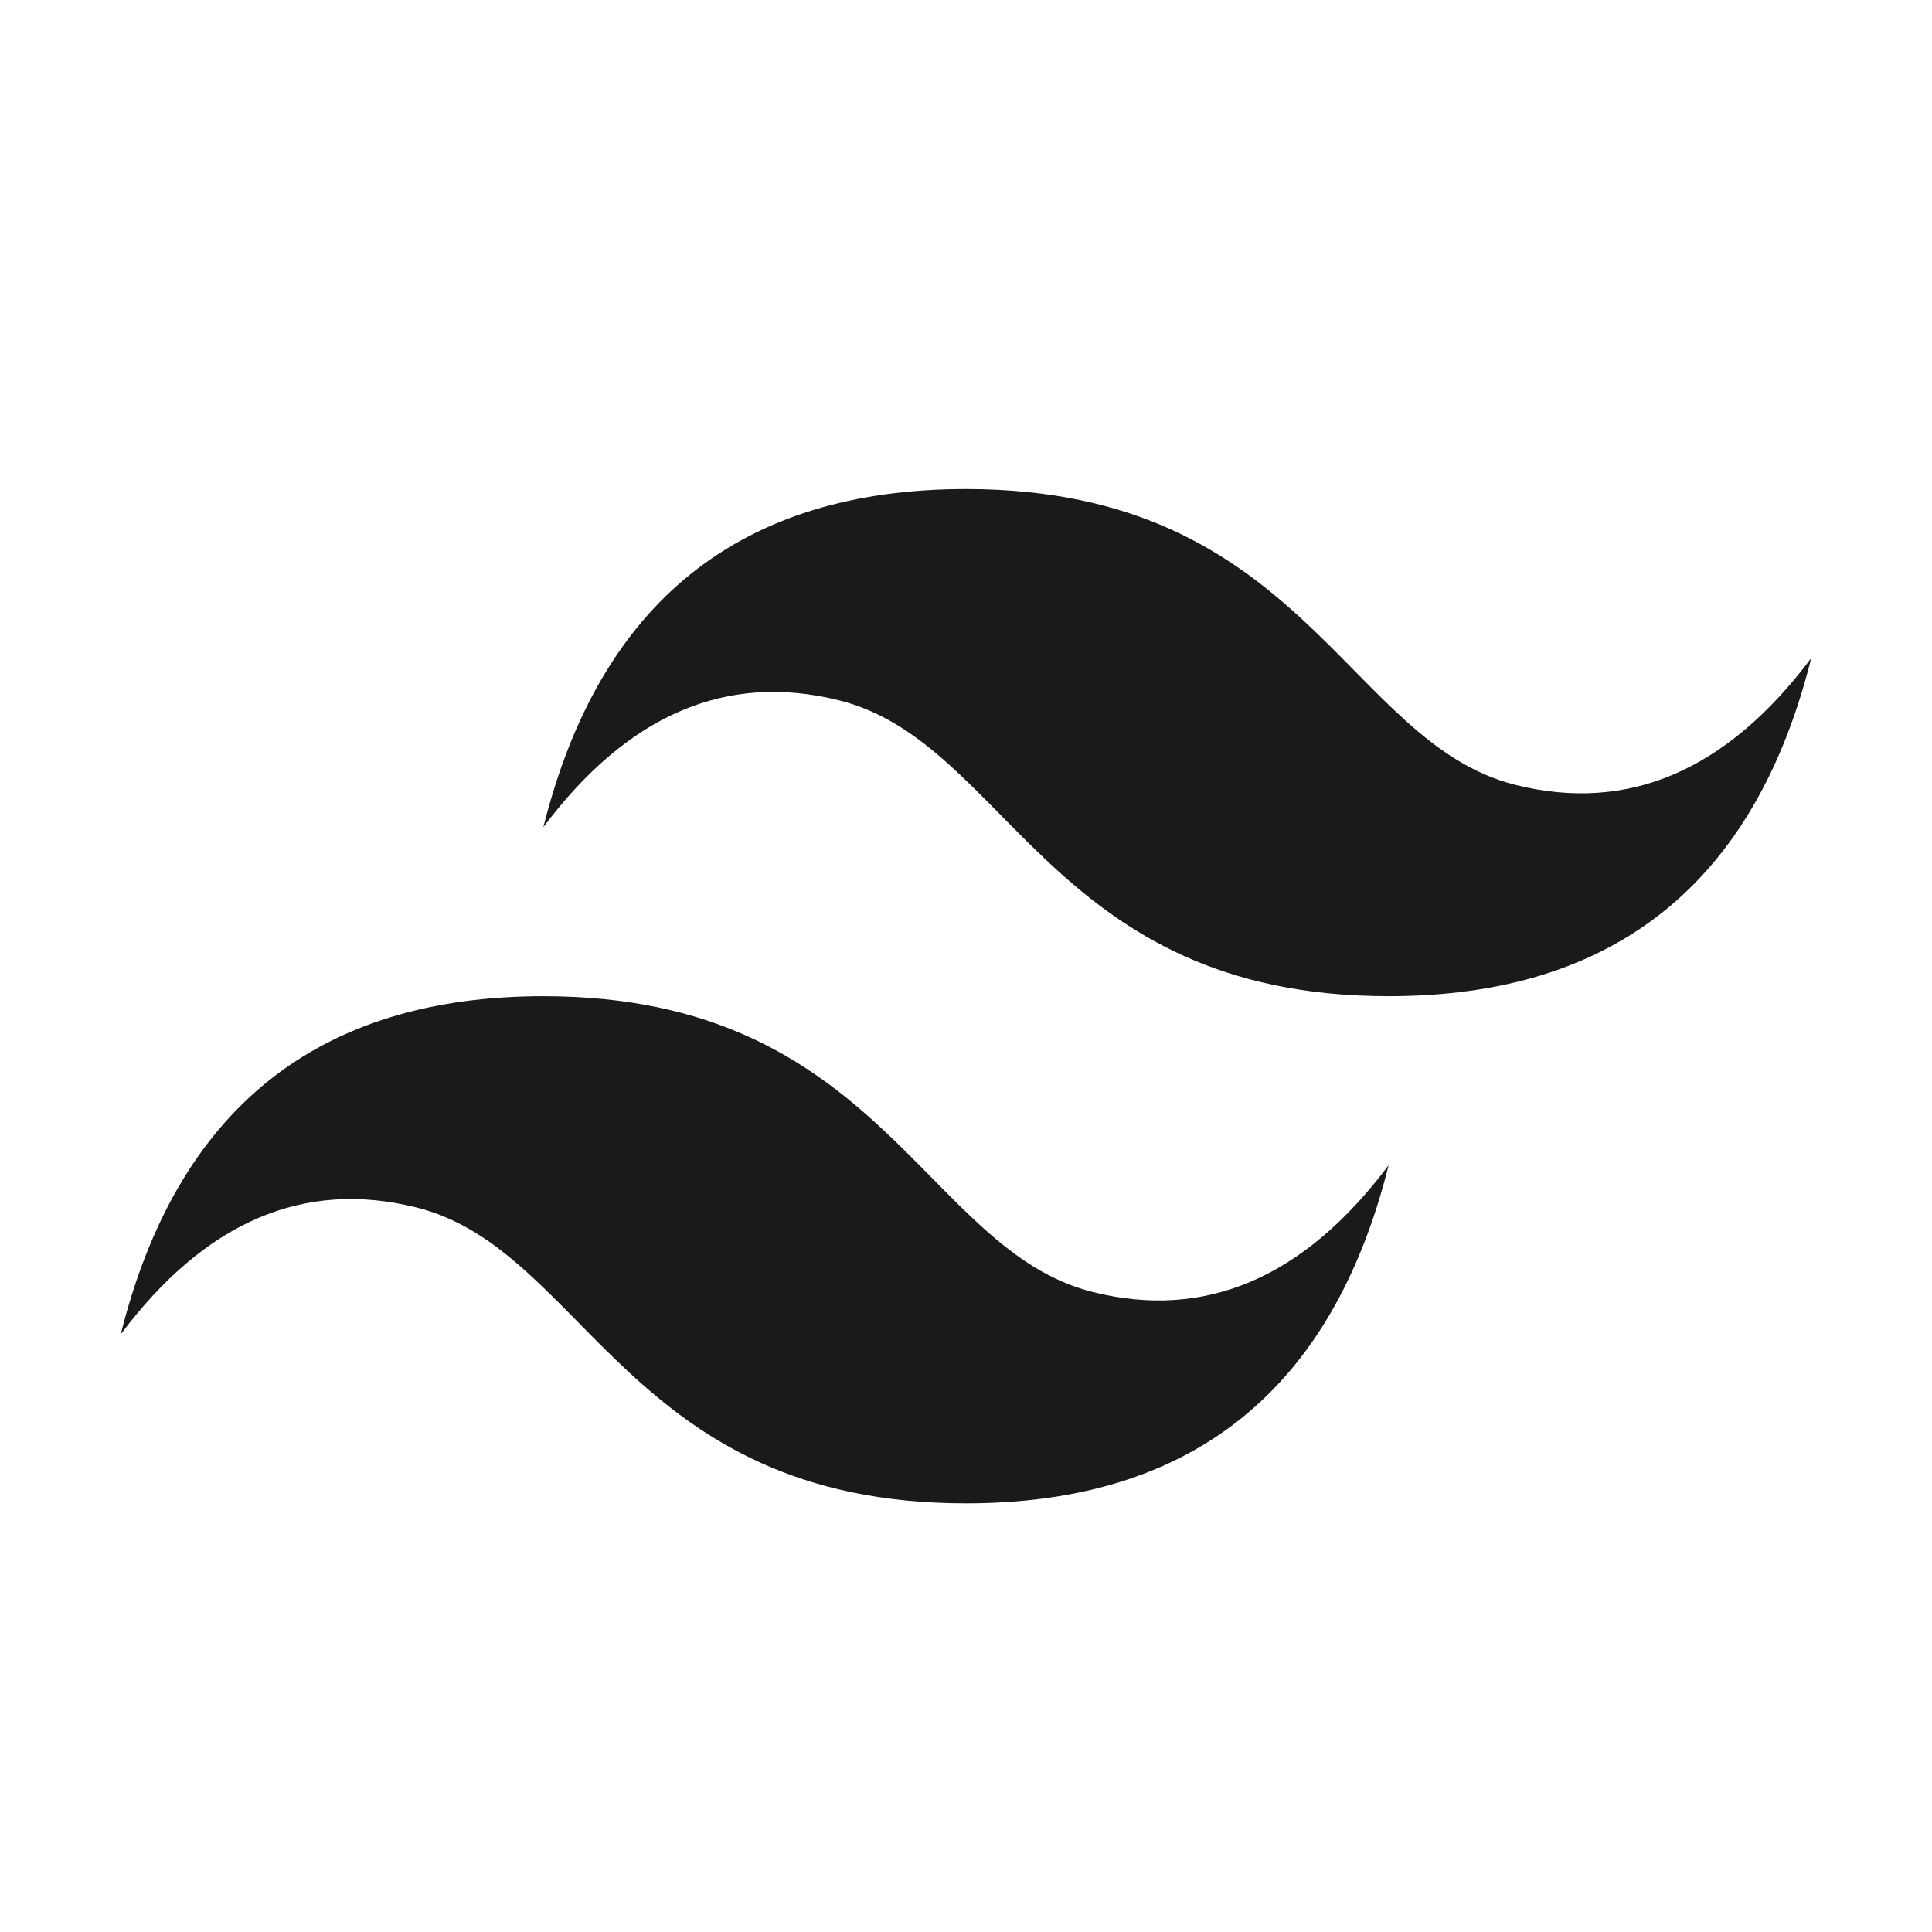
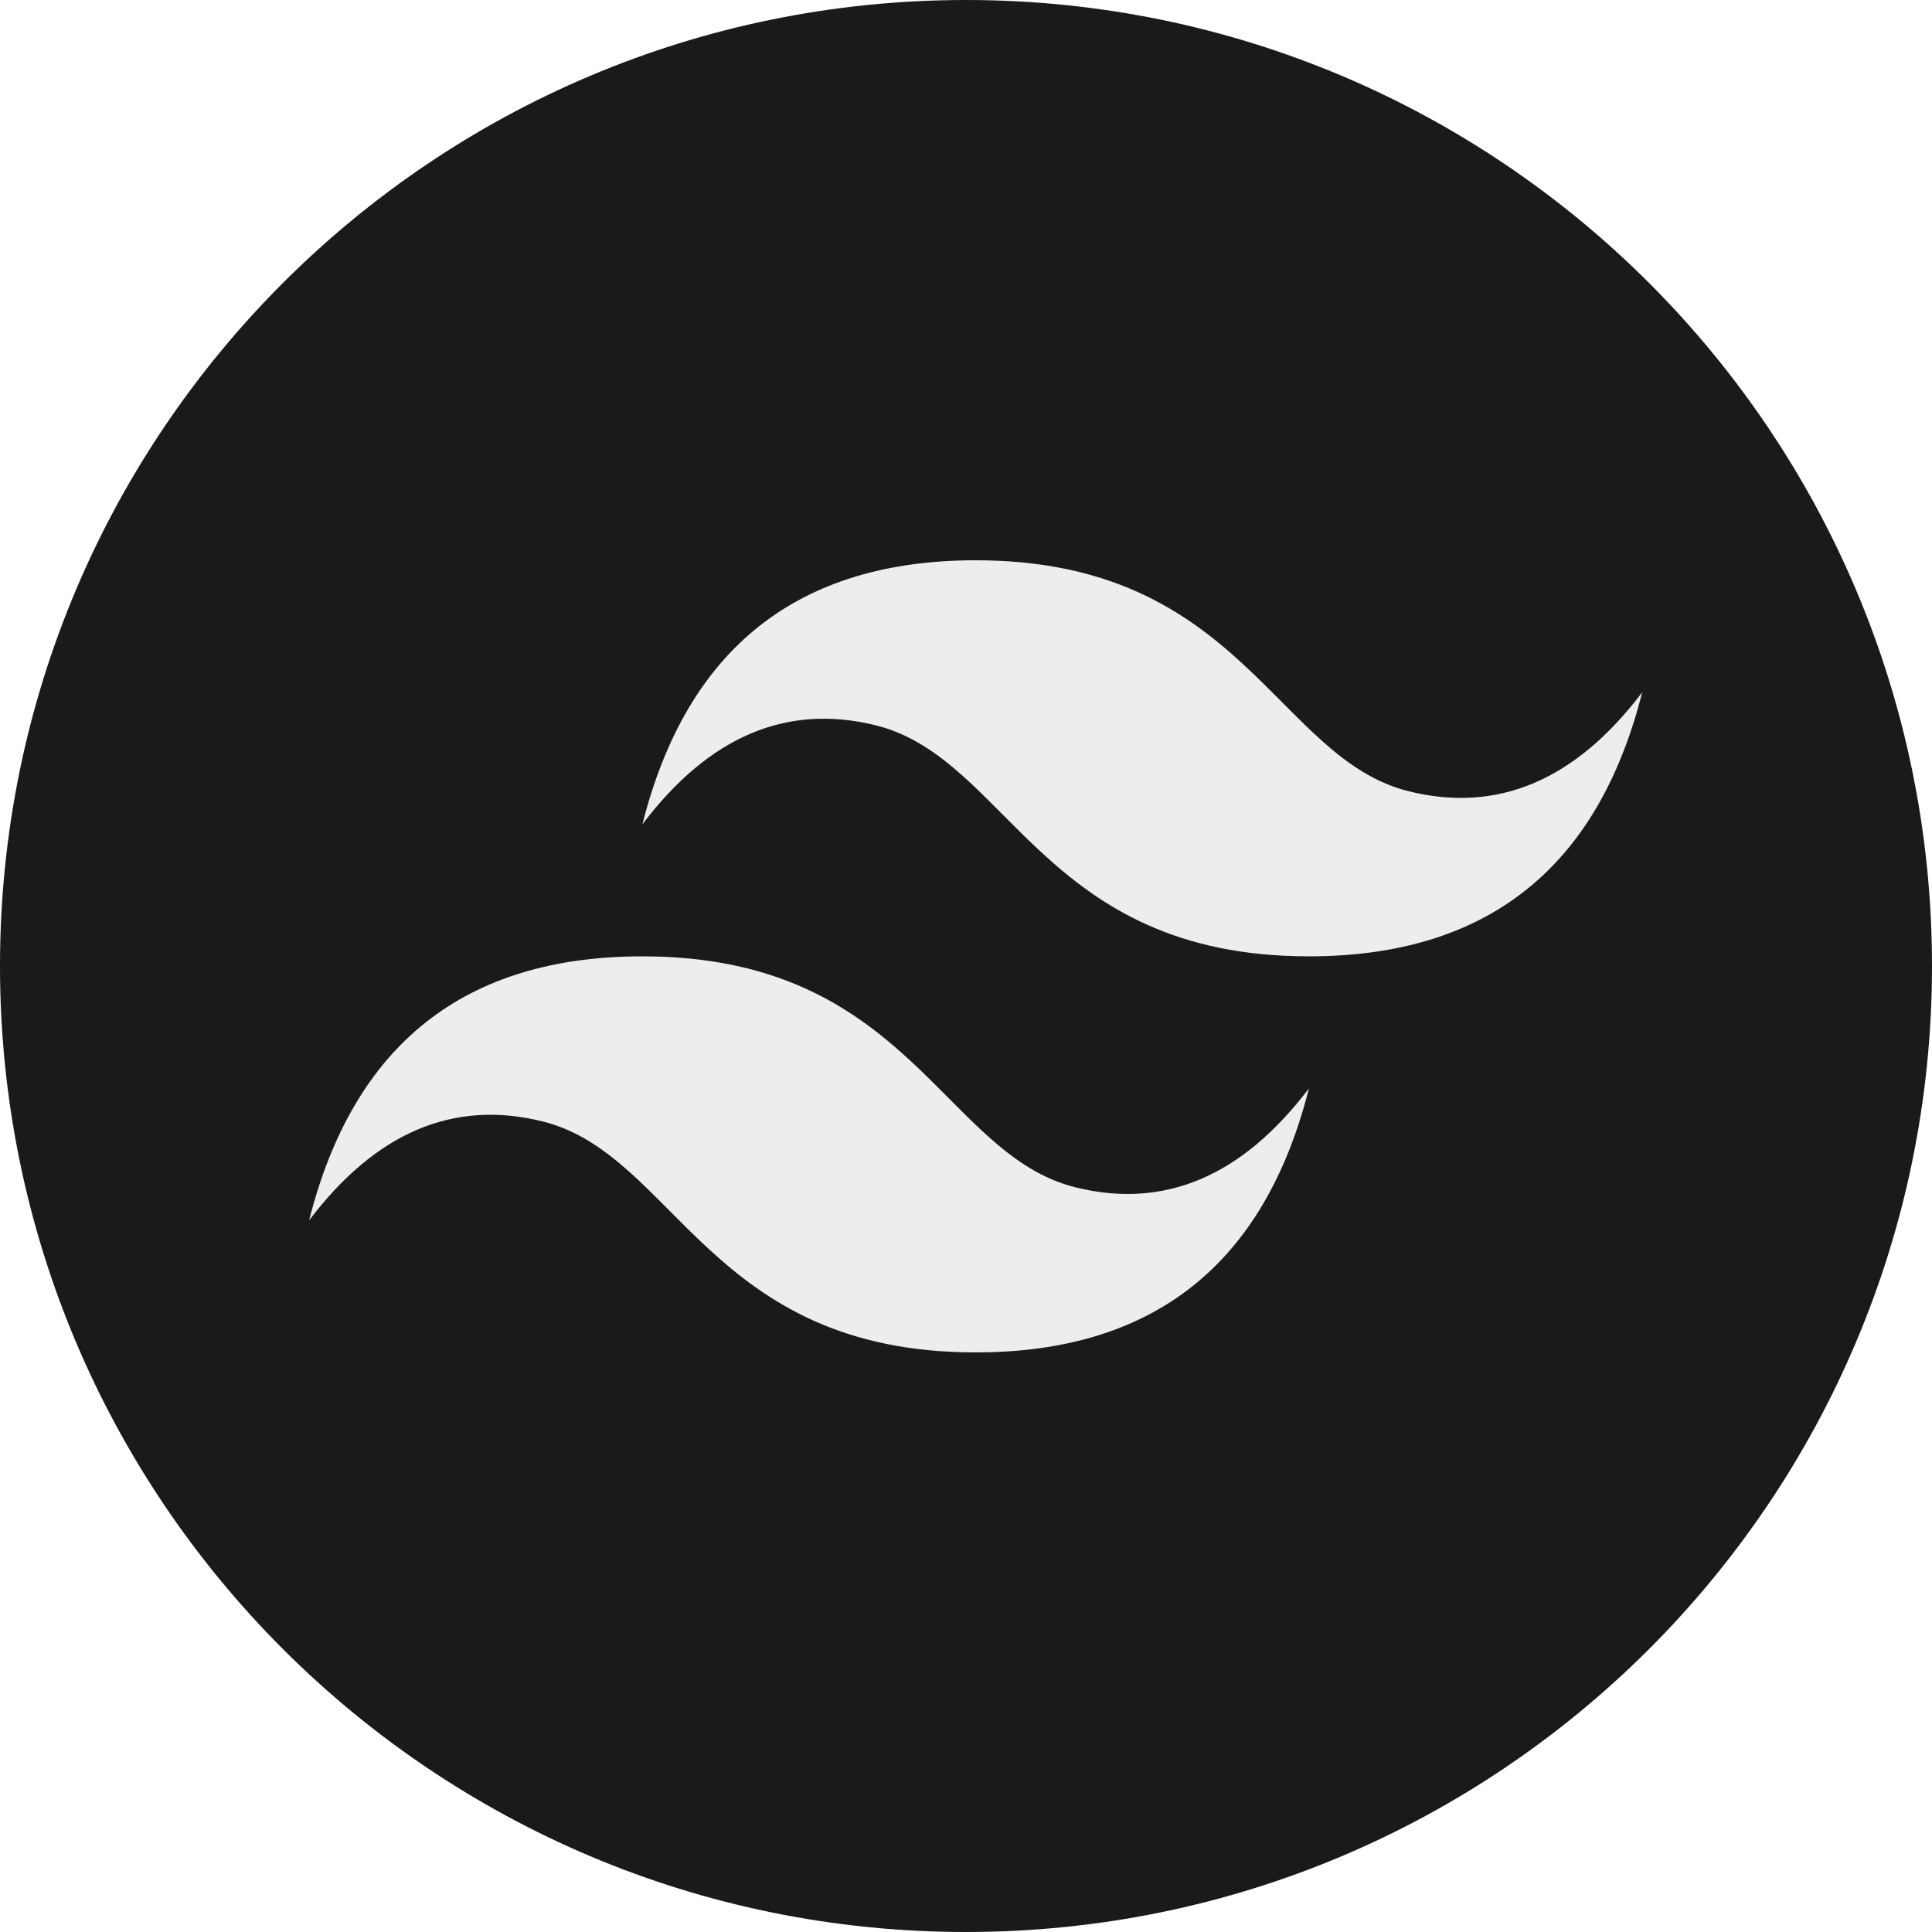
- <svg xmlns="http://www.w3.org/2000/svg" width="100px" height="100px" viewBox="0 0 32 32">
-   <path d="M9,13.7q1.4-5.6,7-5.6c5.6,0,6.3,4.2,9.1,4.9q2.8.7,4.9-2.1-1.4,5.6-7,5.6c-5.6,0-6.3-4.2-9.1-4.9Q11.1,10.9,9,13.7ZM2,22.1q1.4-5.6,7-5.6c5.6,0,6.3,4.2,9.1,4.9q2.8.7,4.9-2.1-1.4,5.6-7,5.6c-5.6,0-6.3-4.2-9.1-4.9Q4.1,19.3,2,22.1Z" style="fill:#1A1A1A" />
+ <svg xmlns="http://www.w3.org/2000/svg" width="100" height="100" viewBox="0 0 100 100" fill="none">
+   <path d="M100 50C100 77.614 77.614 100 50 100C22.386 100 0 77.614 0 50C0 22.386 22.386 0 50 0C77.614 0 100 22.386 100 50Z" fill="#1A1A1A" />
+   <path d="M33.25 42.667C35.55 33.556 41.3 29 50.5 29C64.3 29 66.025 39.25 72.925 40.958C77.525 42.097 81.55 40.389 85 35.833C82.7 44.944 76.95 49.5 67.75 49.5C53.95 49.5 52.225 39.25 45.325 37.542C40.725 36.403 36.7 38.111 33.25 42.667ZM16 63.167C18.3 54.056 24.05 49.5 33.25 49.5C47.05 49.5 48.775 59.75 55.675 61.458C60.275 62.597 64.3 60.889 67.75 56.333C65.45 65.444 59.7 70 50.5 70C36.7 70 34.975 59.75 28.075 58.042C23.475 56.903 19.45 58.611 16 63.167Z" fill="#EDEDED" />
</svg>
